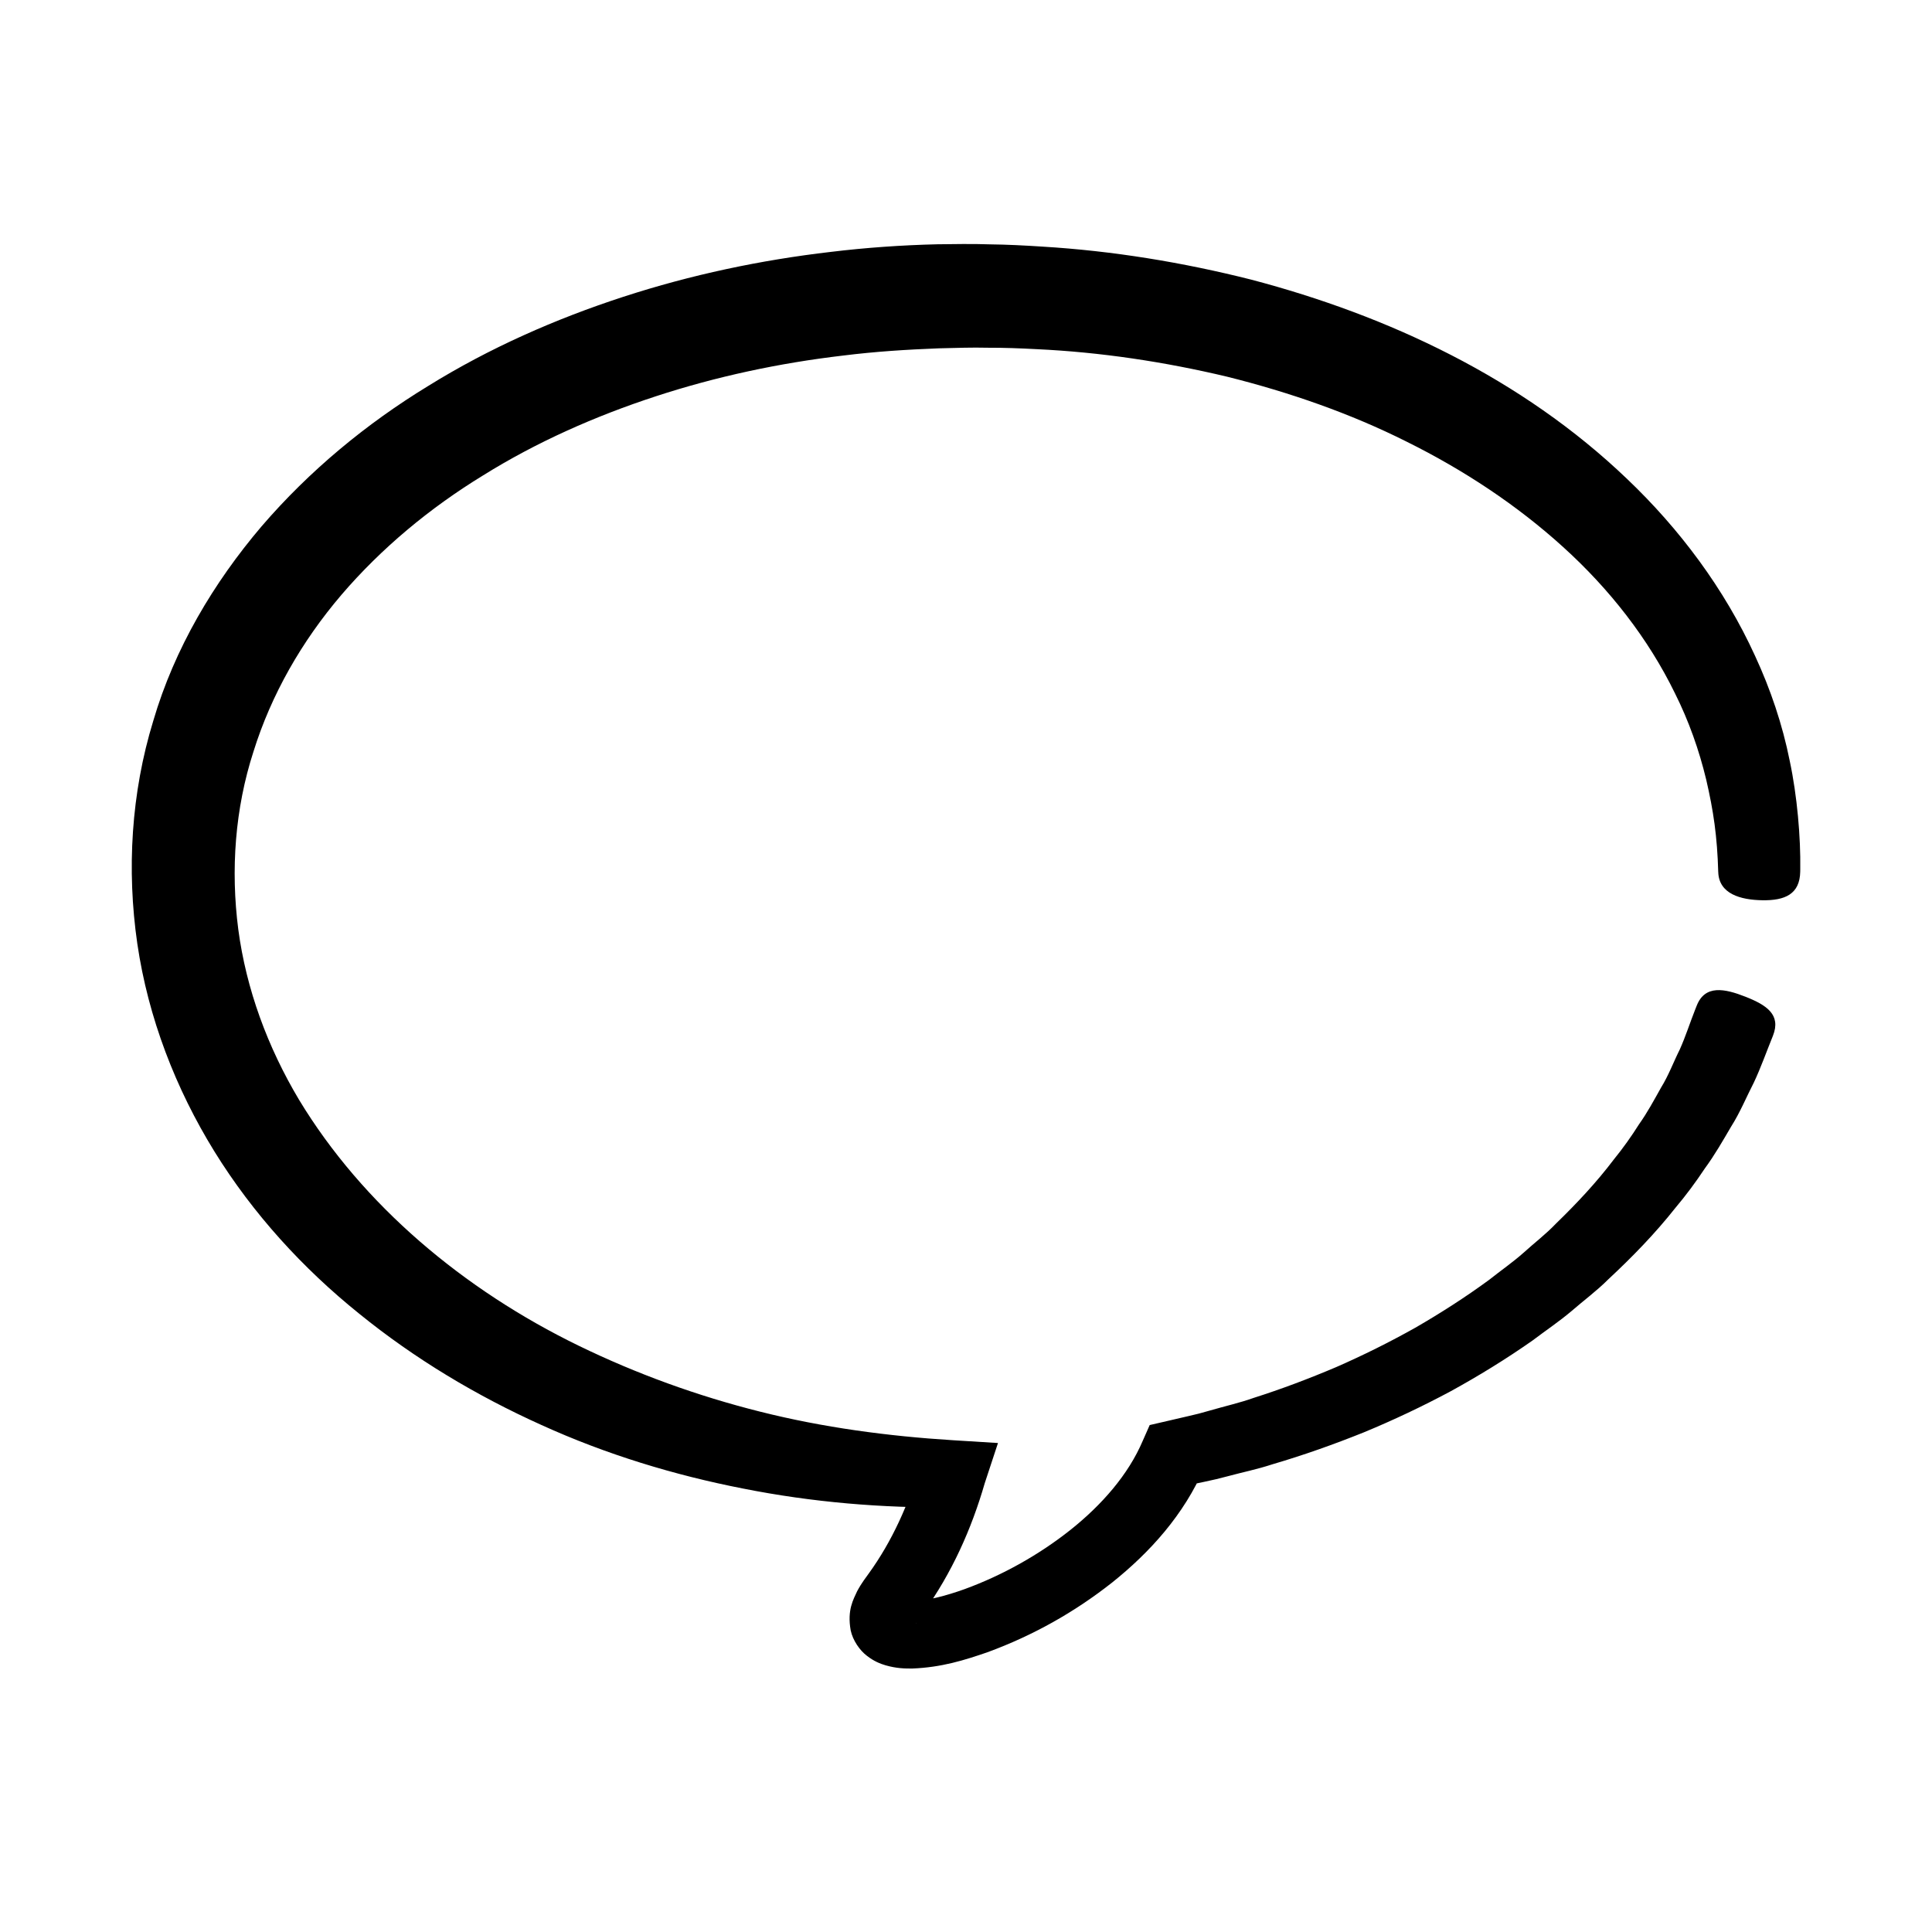
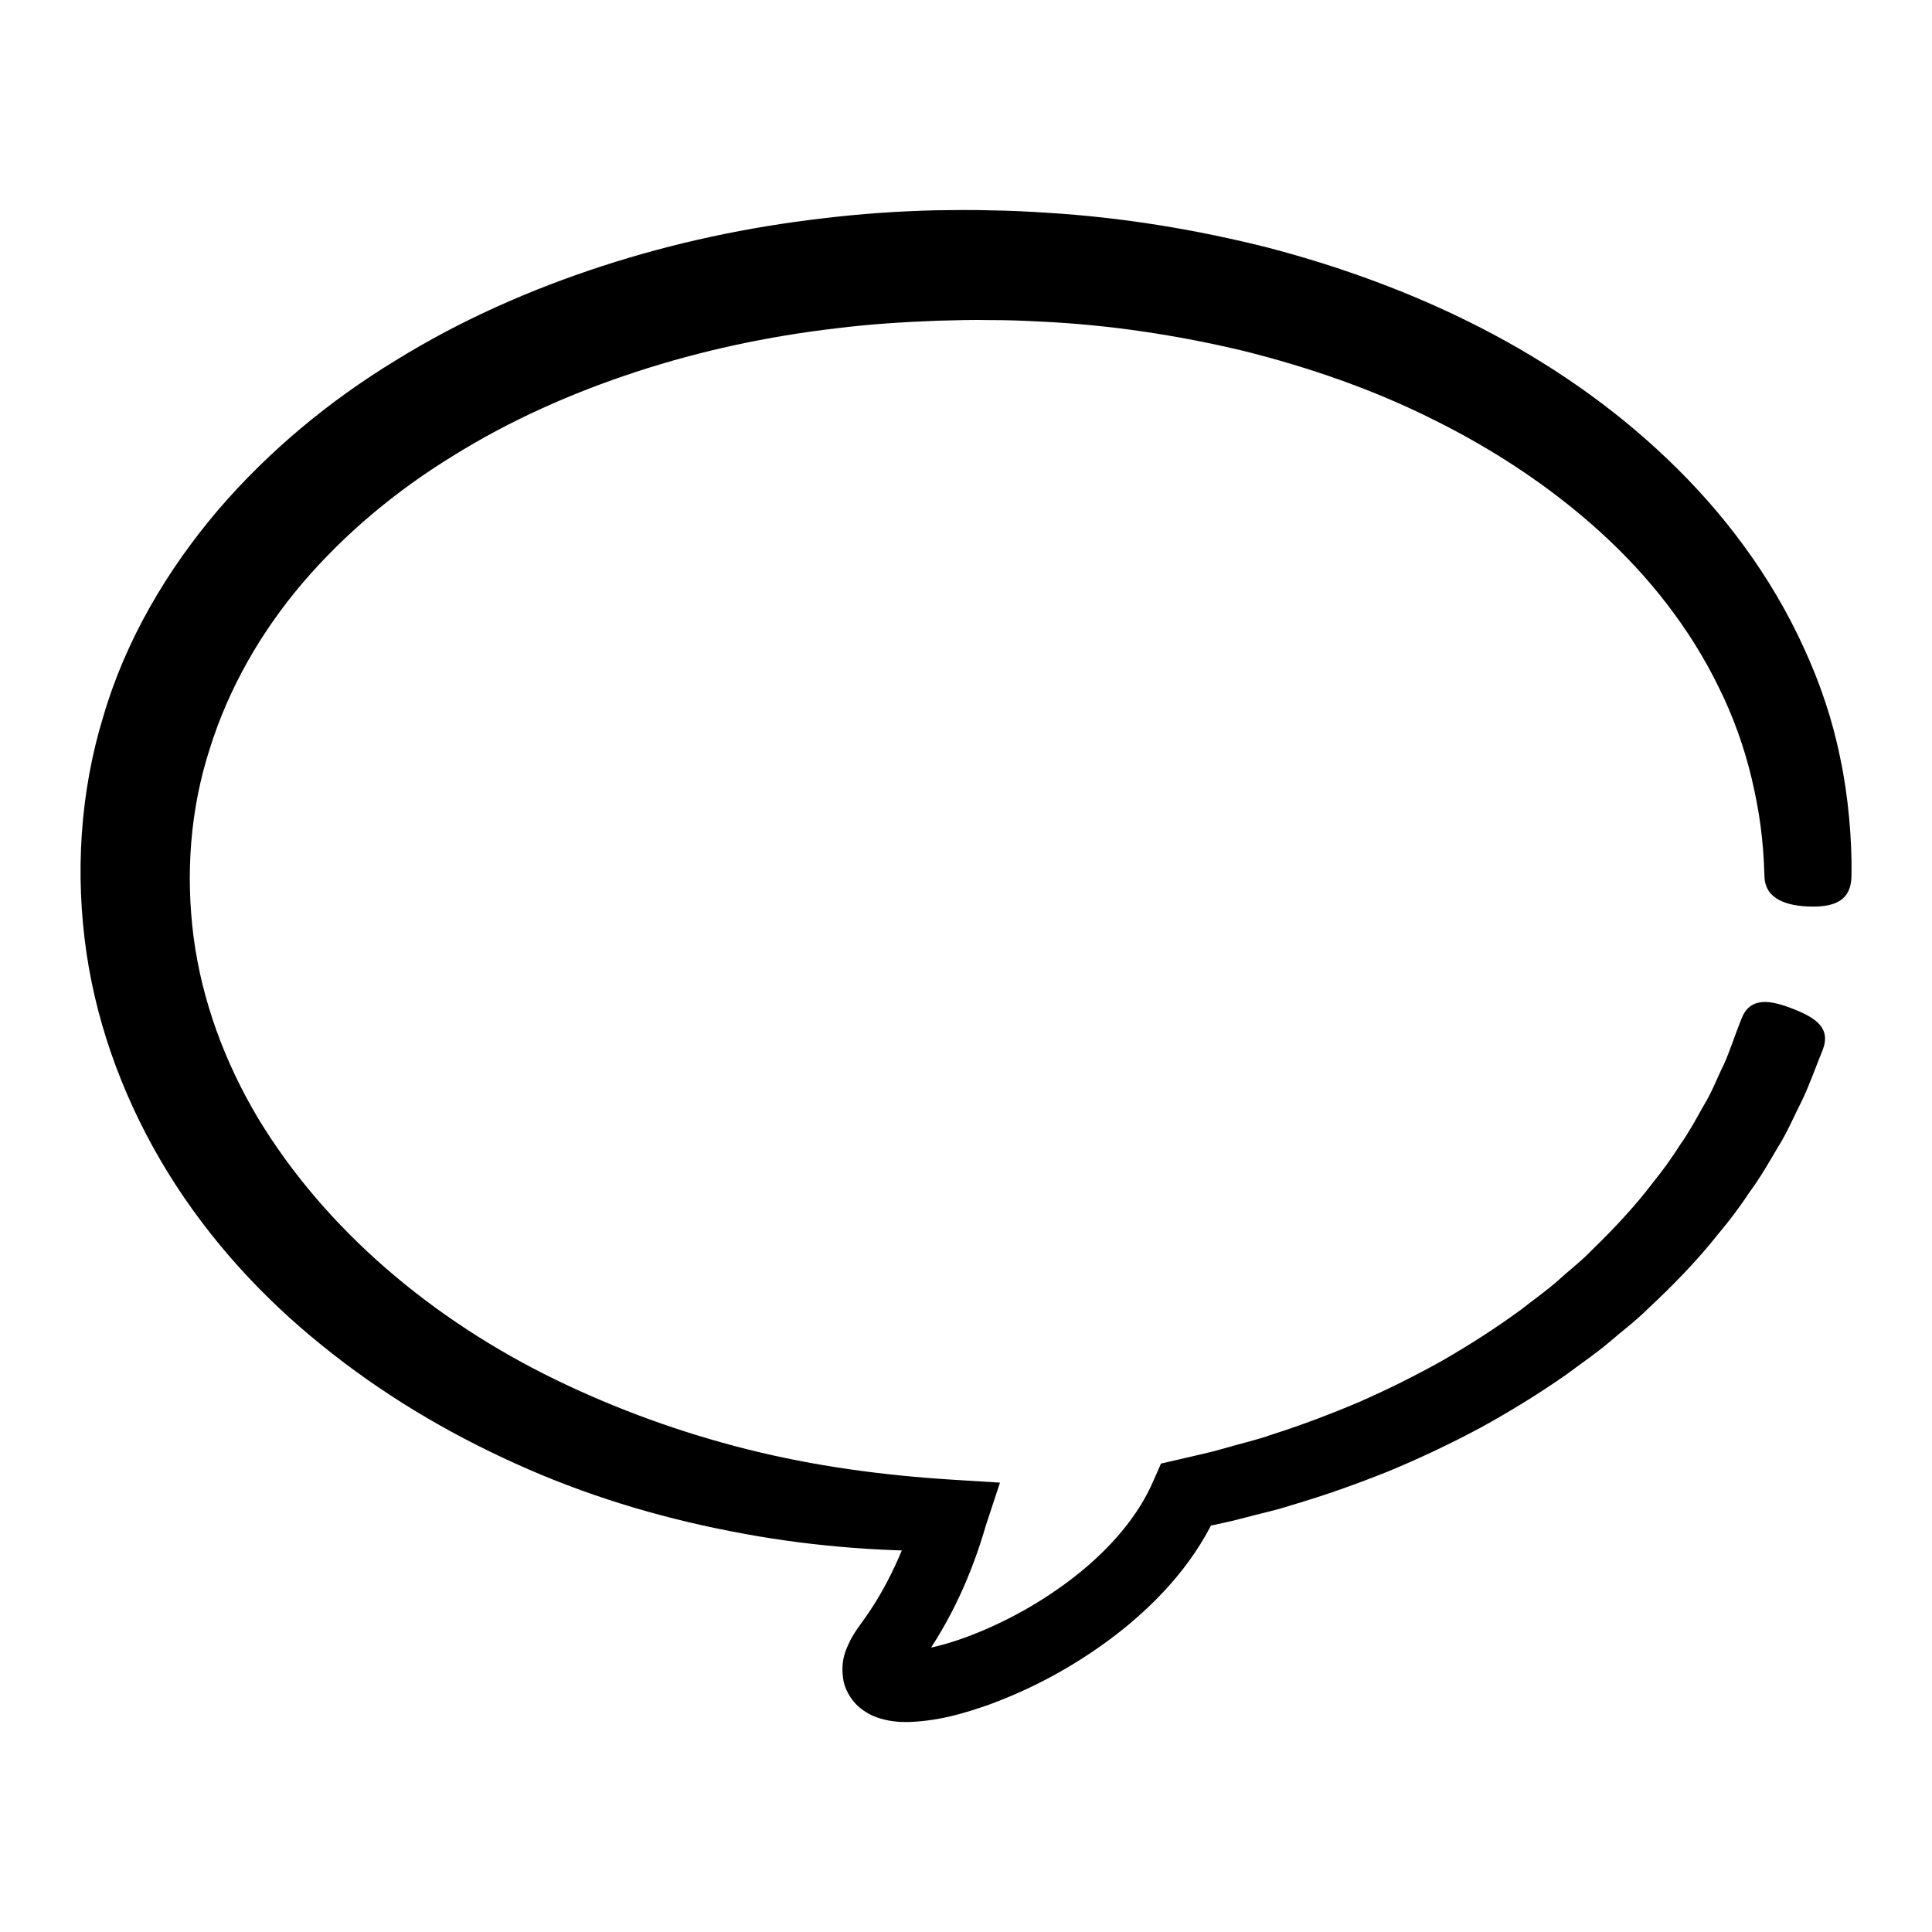
- <svg xmlns="http://www.w3.org/2000/svg" version="1.1" viewBox="0 0 176 176">
-   <g transform="translate(7.315431,-11.99955)">
-     <path d="m 149.211,91.442 c -0.092,-3.263 -0.437,-5.583 -1.096,-8.421 -0.651,-2.707 -1.587,-5.345 -2.835,-7.842 -2.446,-5.02 -5.977,-9.524 -10.192,-13.342 -4.212,-3.822 -9.057,-7.02 -14.237,-9.59 -5.172,-2.599 -10.716,-4.516 -16.382,-5.932 -5.687,-1.353 -11.51,-2.236 -17.381,-2.509 -1.467,-0.078 -2.935,-0.134 -4.406,-0.129 l -1.102,-0.012 -1.051,0.011 -2.307,0.055 c -2.932,0.113 -5.776,0.291 -8.722,0.658 -5.821,0.682 -11.563,1.908 -17.089,3.717 -5.518,1.806 -10.849,4.166 -15.706,7.194 -4.884,2.983 -9.288,6.653 -12.917,10.887 -3.619,4.241 -6.396,9.09 -8.015,14.288 -1.677,5.175 -2.086,10.757 -1.381,16.192 0.722,5.438 2.668,10.715 5.534,15.518 5.807,9.601 14.998,17.306 25.478,22.407 5.252,2.554 10.801,4.571 16.53,6.007 5.729,1.441 11.631,2.233 17.576,2.602 l 4.088,0.254 -1.202,3.648 -0.003,0.008 c -1.196,4.149 -3,8.198 -5.604,11.806 -0.359,0.486 -0.571,0.798 -0.607,0.884 -0.126,0.145 0.08,0.193 -0.047,-0.669 -0.082,-0.431 -0.421,-0.899 -0.661,-1.071 -0.244,-0.191 -0.367,-0.215 -0.367,-0.215 -0.024,0.003 0.262,0.05 0.571,0.038 1.357,-0.033 3.204,-0.513 4.884,-1.12 3.431,-1.255 6.763,-3.115 9.63,-5.389 2.86,-2.275 5.284,-5.041 6.59,-8.114 l 0.002,-0.003 0.635,-1.439 1.572,-0.363 1.978,-0.459 0.916,-0.219 1.014,-0.281 c 1.322,-0.388 2.769,-0.712 3.99,-1.153 2.507,-0.796 5.033,-1.749 7.517,-2.804 2.467,-1.079 4.872,-2.278 7.211,-3.589 2.321,-1.341 4.573,-2.786 6.723,-4.361 1.04,-0.829 2.142,-1.587 3.134,-2.468 0.98,-0.893 2.046,-1.697 2.955,-2.657 1.898,-1.838 3.706,-3.77 5.286,-5.86 0.828,-1.019 1.585,-2.083 2.282,-3.188 0.759,-1.065 1.372,-2.211 2.007,-3.343 0.687,-1.108 1.132,-2.328 1.71,-3.483 0.527,-1.179 0.917,-2.408 1.389,-3.605 l 0.149,-0.375 c 0.756,-1.918 2.531,-1.565 4.448,-0.809 1.918,0.757 3.253,1.632 2.496,3.549 -0.003,0.007 -0.013,0.033 -0.015,0.039 -0.573,1.405 -1.075,2.843 -1.718,4.211 -0.692,1.343 -1.266,2.753 -2.075,4.025 -0.762,1.3 -1.509,2.609 -2.399,3.817 -0.83,1.253 -1.722,2.454 -2.686,3.597 -1.854,2.344 -3.934,4.482 -6.103,6.499 -1.048,1.053 -2.243,1.929 -3.359,2.899 -1.128,0.956 -2.355,1.774 -3.529,2.665 -2.41,1.693 -4.913,3.229 -7.481,4.641 -2.582,1.382 -5.225,2.632 -7.922,3.746 -2.702,1.084 -5.445,2.062 -8.304,2.901 -1.433,0.471 -2.739,0.726 -4.114,1.1 l -1.019,0.259 -1.133,0.25 -2.13,0.448 2.207,-1.803 -0.003,0.003 c -1.875,4.364 -5.001,7.782 -8.409,10.51 -3.448,2.721 -7.235,4.84 -11.363,6.356 -2.105,0.726 -4.183,1.381 -6.861,1.484 -0.693,0.003 -1.427,-0.009 -2.418,-0.292 -0.478,-0.14 -1.074,-0.371 -1.713,-0.875 -0.635,-0.48 -1.272,-1.384 -1.469,-2.308 -0.336,-1.867 0.254,-2.825 0.584,-3.56 0.43,-0.807 0.838,-1.296 1.065,-1.626 2.117,-2.927 3.655,-6.337 4.687,-9.916 l 0.001,-0.007 2.886,3.901 c -6.351,0.075 -12.74,-0.463 -19.02,-1.711 -6.284,-1.227 -12.476,-3.11 -18.366,-5.787 -5.891,-2.655 -11.523,-6.012 -16.62,-10.151 -5.11,-4.113 -9.654,-9.068 -13.184,-14.778 -3.518,-5.702 -6.027,-12.16 -7.019,-18.917 -0.978,-6.741 -0.563,-13.73 1.453,-20.304 1.933,-6.601 5.507,-12.591 9.853,-17.704 4.385,-5.104 9.577,-9.379 15.188,-12.801 5.593,-3.47 11.609,-6.114 17.775,-8.123 6.173,-2.01 12.522,-3.352 18.921,-4.094 3.161,-0.385 6.461,-0.615 9.676,-0.692 l 2.307,-0.024 1.255,0.002 1.204,0.028 c 1.606,0.018 3.211,0.101 4.815,0.206 6.416,0.387 12.8,1.434 19.057,3.016 12.439,3.275 24.605,8.958 34.205,18.143 4.785,4.557 8.864,9.997 11.661,16.12 1.412,3.048 2.5,6.265 3.16,9.568 0.677,3.166 1.005,6.991 0.959,9.881 l -0.003,0.203 c -0.033,2.062 -1.389,2.647 -3.45,2.614 -2.005,-0.032 -3.958,-0.585 -4.017,-2.569" />
-   </g>
+ <svg xmlns="http://www.w3.org/2000/svg" width="192" height="192" version="1.1" viewBox="0 0 192 192">
+   <path d="m175.35 87.117c-0.107-3.779-0.506-6.464-1.269-9.75-0.753-3.134-1.838-6.189-3.282-9.081-2.832-5.812-6.921-11.028-11.802-15.449-4.877-4.425-10.487-8.129-16.485-11.105-5.988-3.01-12.408-5.229-18.969-6.869-6.585-1.567-13.327-2.589-20.125-2.905-1.699-0.09-3.398-0.155-5.101-0.149l-1.276-0.014-1.217 0.013-2.671 0.064c-3.395 0.131-6.688 0.336-10.1 0.762-6.74 0.79-13.388 2.209-19.788 4.304-6.389 2.092-12.562 4.824-18.185 8.33-5.655 3.454-10.755 7.704-14.957 12.606-4.19 4.911-7.406 10.525-9.28 16.544-1.942 5.992-2.416 12.455-1.599 18.749 0.836 6.297 3.089 12.407 6.407 17.969 6.724 11.117 17.367 20.038 29.5 25.945 6.081 2.957 12.507 5.292 19.14 6.955 6.633 1.668 13.468 2.585 20.351 3.013l4.734 0.294-1.392 4.224-0.004 9e-3c-1.385 4.804-3.474 9.493-6.489 13.671-0.416 0.563-0.661 0.924-0.703 1.024-0.146 0.168 0.093 0.223-0.055-0.775-0.095-0.499-0.487-1.042-0.765-1.24-0.283-0.221-0.424-0.249-0.424-0.249-0.028 3e-3 0.303 0.058 0.662 0.044 1.572-0.038 3.71-0.594 5.655-1.297 3.973-1.453 7.831-3.607 11.15-6.24 3.311-2.635 6.118-5.836 7.63-9.396l2e-3 -3e-3 0.736-1.666 1.82-0.421 2.291-0.531 1.06-0.253 1.174-0.325c1.531-0.45 3.206-0.824 4.62-1.335 2.903-0.921 5.828-2.025 8.704-3.246 2.857-1.25 5.642-2.638 8.35-4.155 2.687-1.552 5.295-3.226 7.784-5.049 1.205-0.96 2.48-1.838 3.629-2.858 1.134-1.034 2.37-1.965 3.421-3.077 2.198-2.128 4.291-4.366 6.121-6.785 0.959-1.18 1.836-2.412 2.642-3.691 0.879-1.234 1.588-2.56 2.324-3.87 0.795-1.283 1.311-2.695 1.98-4.033 0.611-1.365 1.062-2.788 1.608-4.174l0.172-0.434c0.876-2.221 2.93-1.812 5.151-0.936 2.22 0.877 3.767 1.89 2.89 4.109-3e-3 8e-3 -0.015 0.038-0.018 0.045-0.664 1.626-1.245 3.292-1.99 4.876-0.802 1.555-1.466 3.188-2.403 4.661-0.882 1.505-1.748 3.021-2.777 4.42-0.961 1.451-1.994 2.841-3.11 4.165-2.147 2.714-4.556 5.189-7.067 7.525-1.214 1.22-2.597 2.233-3.889 3.356-1.306 1.107-2.726 2.055-4.086 3.085-2.79 1.96-5.689 3.739-8.662 5.374-2.99 1.6-6.05 3.048-9.172 4.338-3.129 1.256-6.305 2.387-9.615 3.358-1.66 0.545-3.171 0.841-4.764 1.274l-1.18 0.3-1.312 0.289-2.466 0.519 2.555-2.087-3e-3 3e-3c-2.171 5.053-5.791 9.01-9.737 12.169-3.992 3.151-8.377 5.604-13.157 7.36-2.437 0.841-4.843 1.599-7.945 1.718-0.803 3e-3 -1.652-0.01-2.8-0.338-0.553-0.162-1.244-0.43-1.983-1.013-0.736-0.556-1.473-1.603-1.701-2.673-0.389-2.162 0.294-3.271 0.676-4.122 0.498-0.934 0.97-1.5 1.233-1.883 2.451-3.389 4.232-7.338 5.427-11.482l0.001-8e-3 3.342 4.517c-7.354 0.087-14.752-0.536-22.023-1.982-7.276-1.42-14.446-3.601-21.266-6.701-6.822-3.075-13.343-6.961-19.245-11.754-5.917-4.762-11.178-10.499-15.265-17.111-4.073-6.603-6.979-14.08-8.127-21.904-1.133-7.805-0.652-15.898 1.683-23.51 2.238-7.643 6.377-14.579 11.409-20.499 5.077-5.91 11.09-10.86 17.587-14.822 6.476-4.018 13.441-7.079 20.581-9.406 7.147-2.327 14.5-3.881 21.908-4.741 3.66-0.446 7.481-0.712 11.204-0.802l2.672-0.028 1.453 0.003 1.395 0.032c1.86 0.021 3.718 0.117 5.575 0.239 7.429 0.448 14.822 1.661 22.066 3.493 14.403 3.792 28.49 10.373 39.606 21.008 5.541 5.277 10.263 11.575 13.502 18.666 1.635 3.53 2.895 7.254 3.659 11.079 0.784 3.666 1.164 8.095 1.11 11.441l-3e-3 0.235c-0.038 2.388-1.608 3.065-3.995 3.027-2.321-0.037-4.583-0.678-4.651-2.974" />
</svg>
